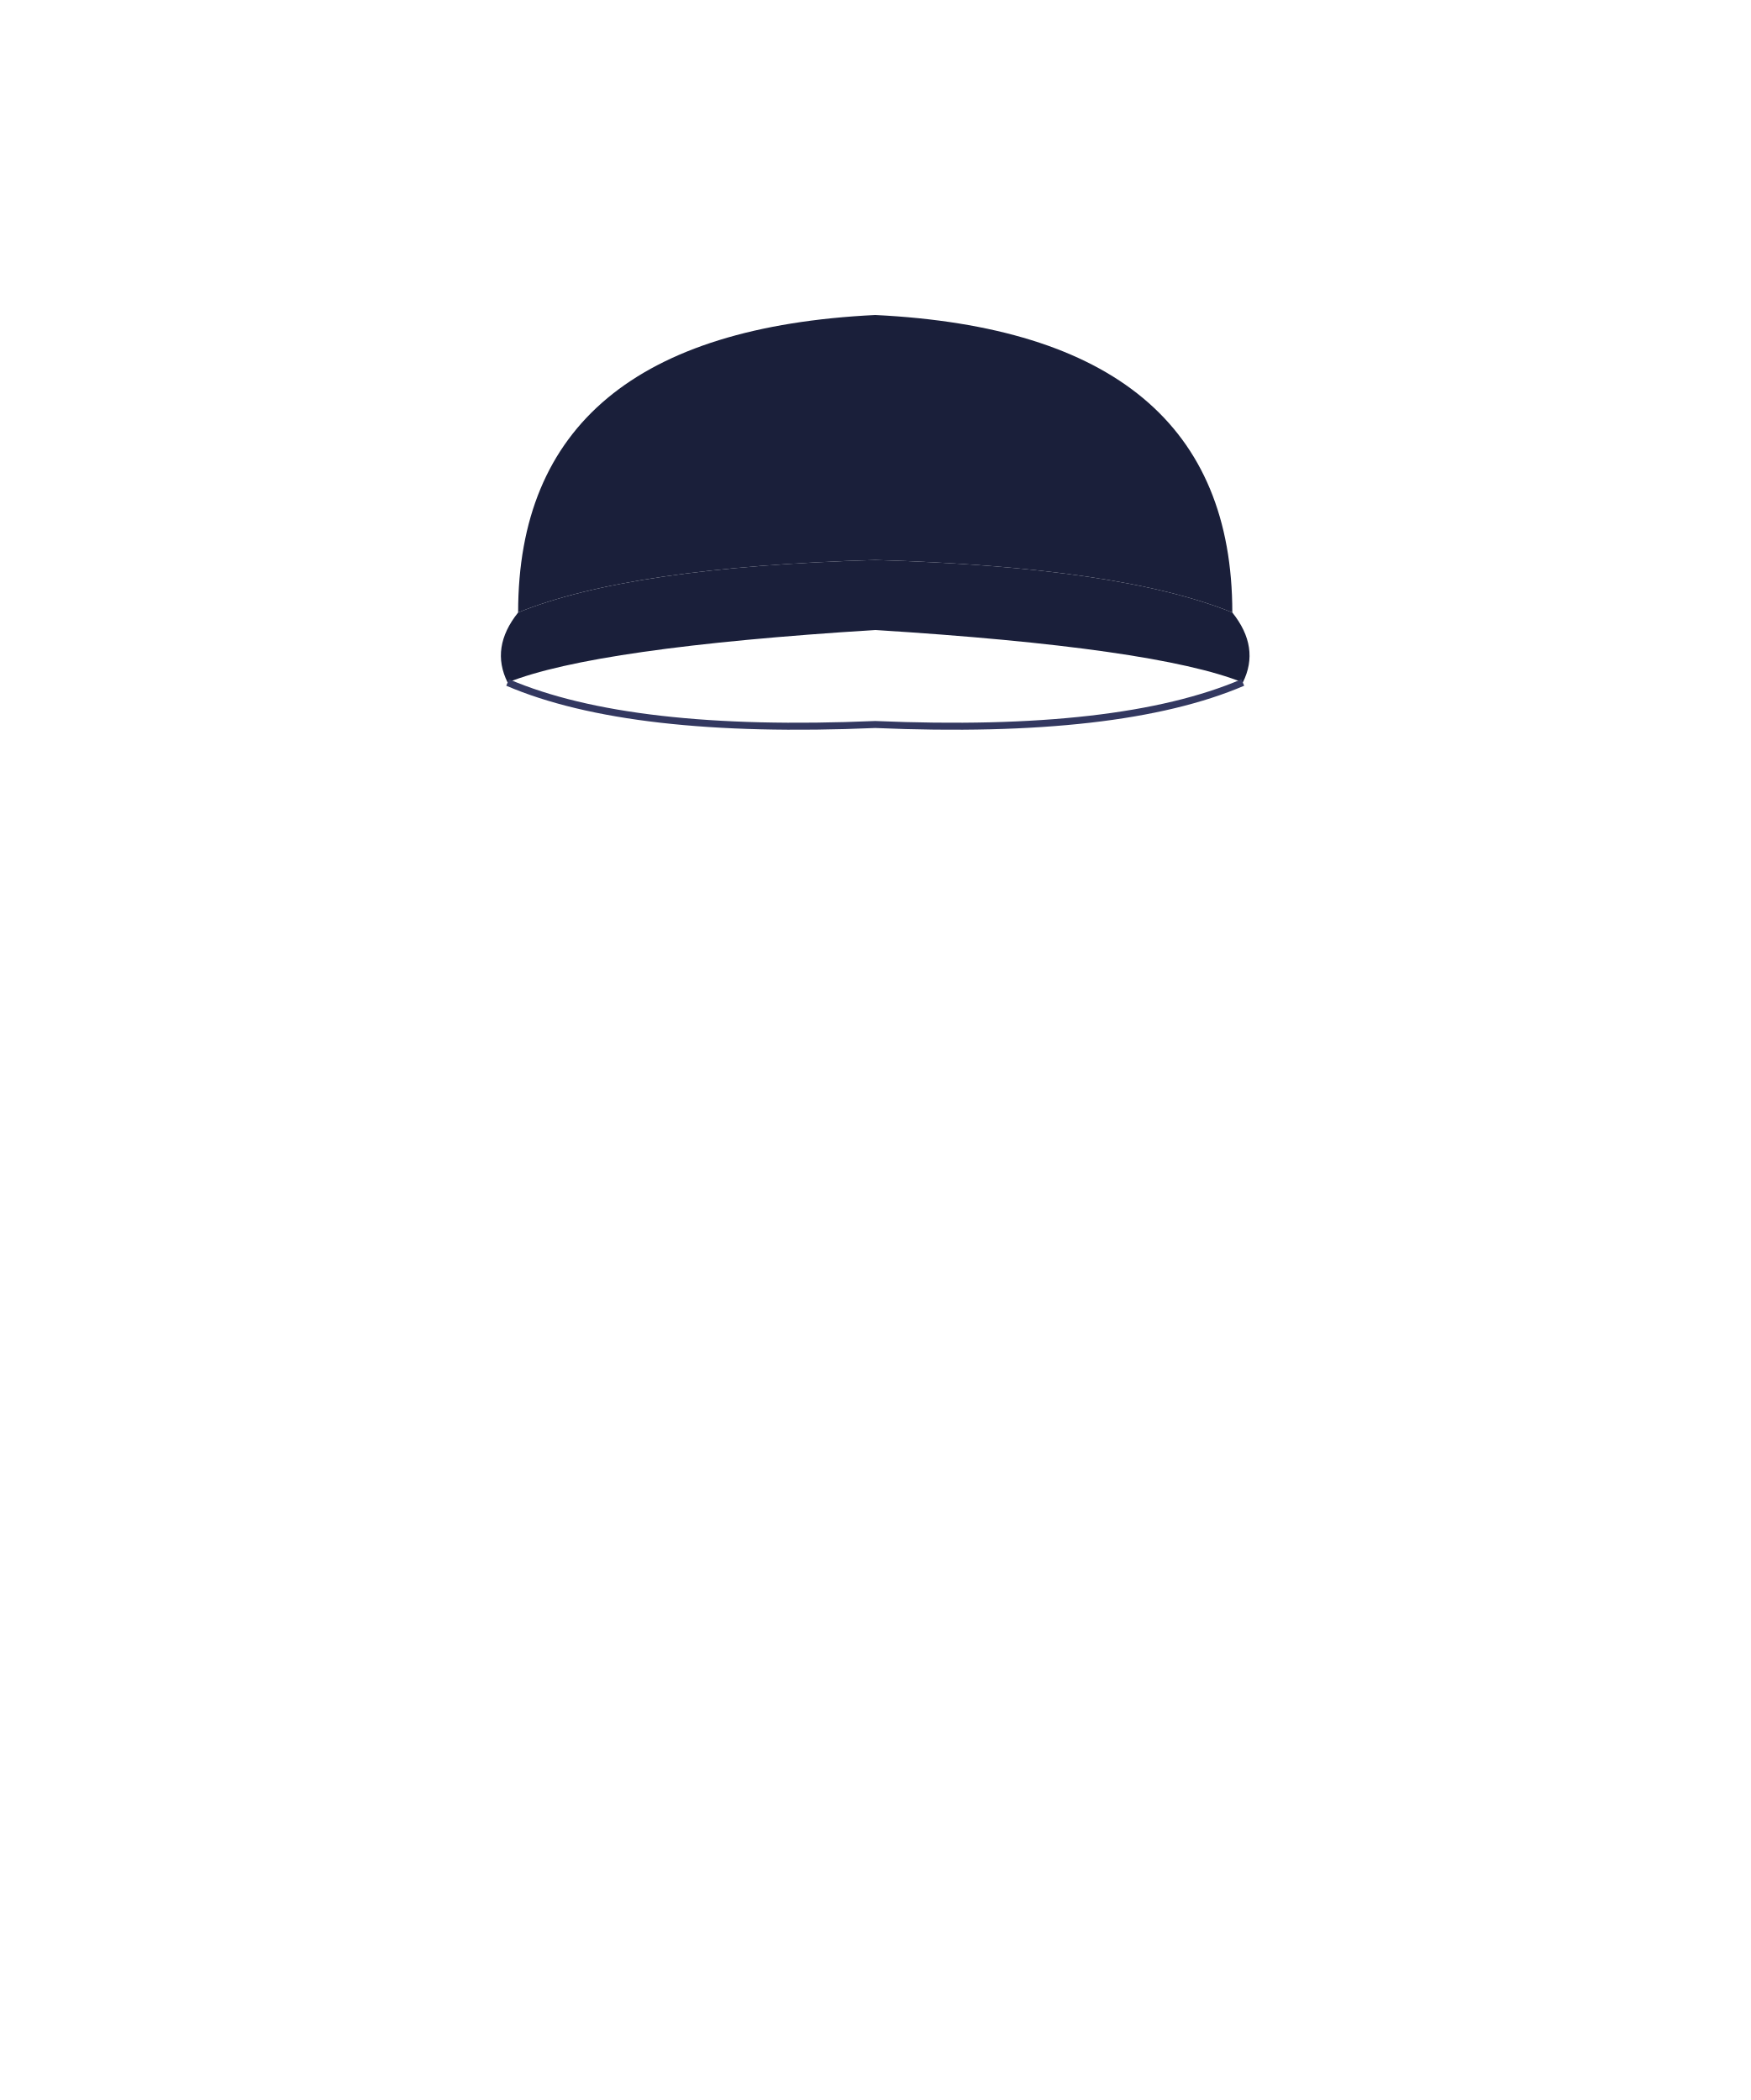
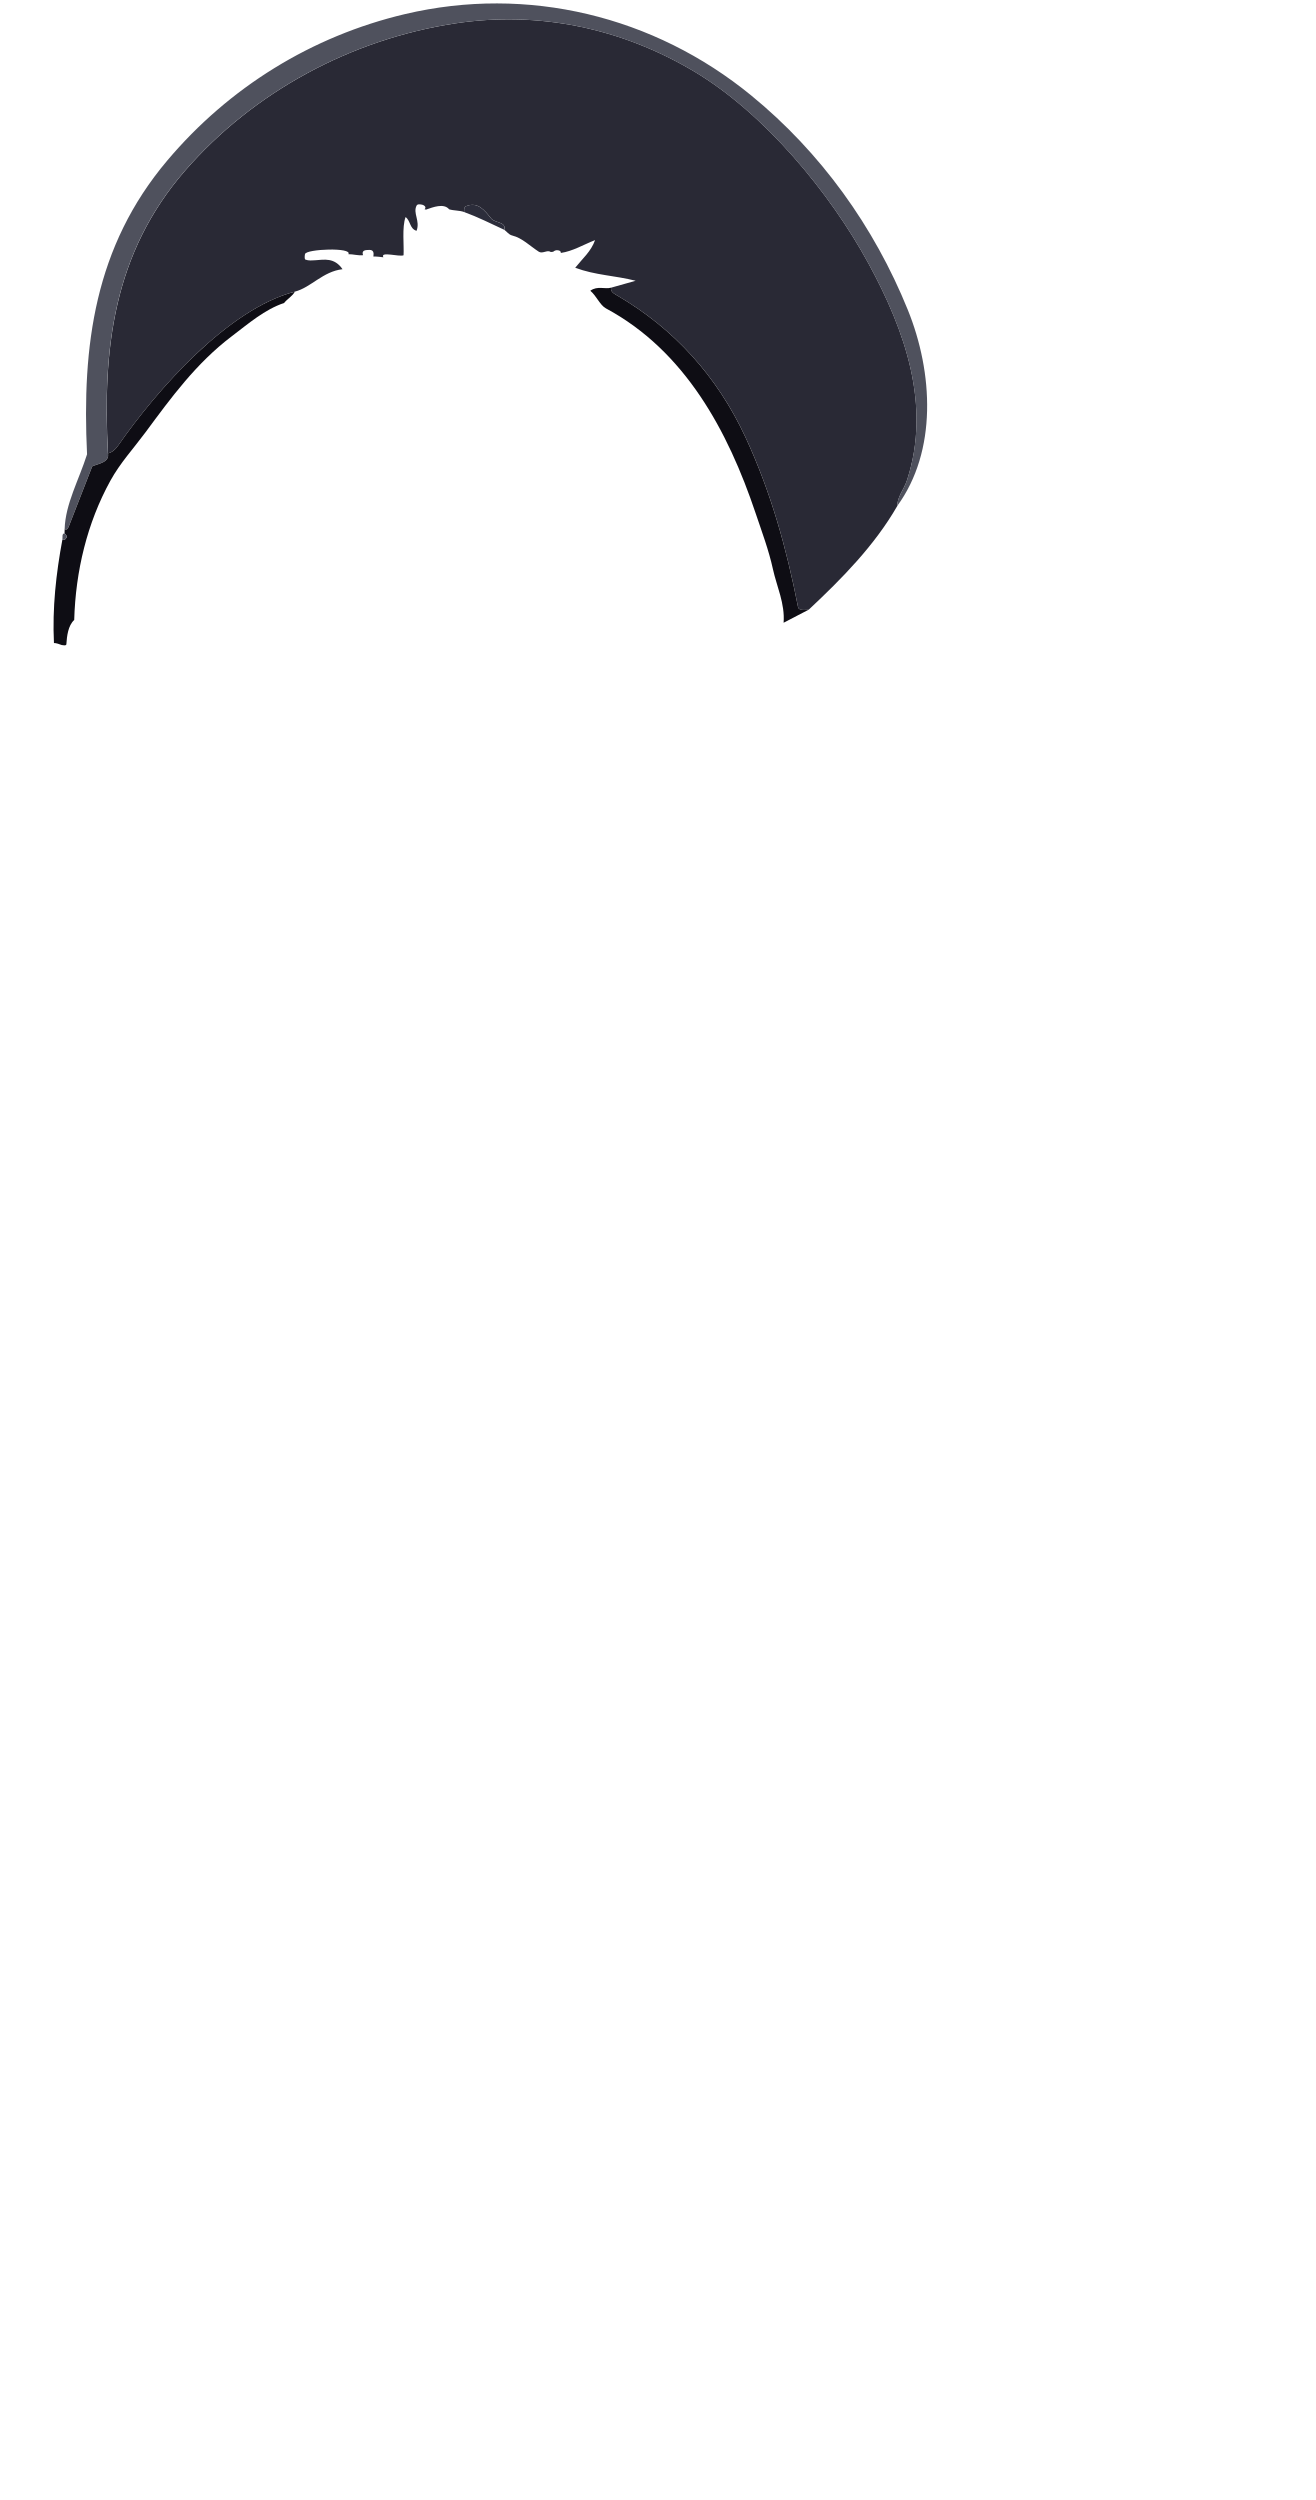
- <svg xmlns="http://www.w3.org/2000/svg" viewBox="0 0 500 600">
-   <path d="M148 175 Q148 95, 250 90 Q352 95, 352 175 Q320 162, 250 160 Q180 162, 148 175 Z" fill="#1A1F3A" />
-   <path d="M148 175 Q140 185, 145 195 Q170 185, 250 180 Q330 185, 355 195 Q360 185, 352 175 Q320 162, 250 160 Q180 162, 148 175 Z" fill="#1A1F3A" />
-   <path d="M145 195 Q180 210, 250 207 Q320 210, 355 195" stroke="#333860" stroke-width="2" fill="none" />
+ <svg xmlns="http://www.w3.org/2000/svg" id="_7portrait-cap.svg" data-name="7portrait-cap.svg" viewBox="250 200 500 950">
+   <path d="M590.95,392.3c-8.69,15.07-20.98,27.52-33.62,39.37-.58.03-3.76.59-4.06-.95-4.39-22.41-10.38-43.91-20-64.6-10.68-22.97-26.98-41.16-48.8-53.86-1.37-.8-2.5-1.45-2.26-2.94l9.34-2.63c-7.79-2-15.35-2.08-22.97-4.95,2.8-3.51,6.01-6.17,7.55-10.5-4.56,1.79-8.47,4.22-13.02,4.88.06-.81-.68-1.01-1.45-1.04-.48-.02-1.07.23-1.51.63-.28-.1-.73.17-.96,0-1.17-.86-3.06.84-4.43-.05-3.43-2.22-6.33-5.23-10.07-6.15-1.43-.35-2.05-1.48-3.06-2.19.85-3.07-3.59-2.57-4.95-4.26-2.49-3.09-5.1-6.65-9.78-4.62-.63.27-.47,1.67-.52,2.13-1.77-.65-3.89-.48-5.7-1.03-2.01-2.42-6.11-.83-8.78.11l-.57-.14c.89-.8-.22-1.56-.81-1.7-.75-.17-1.86-.36-2.2.29-1.53,2.89,1.43,5.79-.03,9.61-2.66-.78-2.21-3.76-4.17-5.23-1.42,3.81-.54,10.95-.77,14.53-1.65.69-9.02-1.63-7.66.76-1.01-.13-2.76-.34-3.8-.29.24-1.57-.03-2.51-1.49-2.51-1.7,0-3.07.17-2.44,2-1.92.22-3.72-.4-5.58-.38,1.67-2.66-16.07-2-16.48-.03-.08.39-.32,1.92.2,2.11,1.23.45,2.59.29,3.62.23,3.43-.22,7.34-1.14,10.44,3.4-7.49.85-11.97,6.94-18.1,8.52-25.27,6.5-52.29,37.12-67.19,58.53-1.09,1.56-2.31,2.55-3.83,2.9-2.12-39.66,2.05-75.98,29.23-107.32,26.05-30.04,63.26-50.05,102.72-56.04,31.85-4.84,63.22,1.86,90.77,18.25,26.68,15.88,51.62,46.07,66.29,73.02,13.89,25.52,23.92,53.88,14.64,82.27-1.19,3.65-3.76,6.37-3.71,9.86Z" fill="#292935" />
+   <path d="M590.95,392.3c-.05-3.49,2.52-6.21,3.71-9.86,9.28-28.39-.75-56.75-14.64-82.27-14.66-26.95-39.61-57.14-66.29-73.02-27.55-16.39-58.92-23.1-90.77-18.25-39.45,6-76.67,26-102.72,56.04-27.18,31.34-31.35,67.67-29.23,107.32.73,3.47-3.7,3.9-5.97,4.95l-8.8,22.57c-.46,1.17-.87,1.76-1.68,1.29.28-9.58,5.4-18.62,8.52-28.43-1.98-41.37,2.86-78.92,30.51-111.67,23.42-27.75,54.85-47.25,90.33-55.62,46.51-10.97,94.58.68,131.53,30.91,26.44,21.62,46.7,49.85,59.51,81.47,9.68,23.89,11.22,53.71-4.03,74.57Z" fill="#4f515d" />
+   <path d="M441.61,287.32c-5.05-2.34-10.01-4.84-15.25-6.75.05-.46-.11-1.86.52-2.13,4.68-2.04,7.28,1.53,9.78,4.62,1.36,1.69,5.8,1.19,4.95,4.26Z" fill="#2c2d3b" />
+   <path d="M362.03,310.84c-.95,1.79-2.85,2.72-4.07,4.29-7.38,2.48-13.48,7.79-19.94,12.69-13.48,10.22-23.06,23.37-32.74,36.47-4.68,6.32-9.59,11.58-13.34,18.39-8.84,16.06-13.21,34.35-13.74,52.9-2.34,2.18-2.78,6.12-2.98,9.25-.11.68-1.43.3-1.75.29-.75-.29-2.17-.81-2.97-.77-.65-13.27.79-26.33,3.22-39.37.6.51,1.3-.06,1.61-.82.18-.44-.32-1.11-.81-1.47l.05-1.61c.81.47,1.22-.12,1.68-1.29l8.8-22.57c2.26-1.04,6.7-1.48,5.97-4.95,1.52-.35,2.74-1.33,3.83-2.9,14.9-21.41,41.91-52.03,67.19-58.53Z" fill="#0e0d14" />
+   <path d="M273.72,404.97c.13-.72-.3-2.24.8-2.29.49.36.99,1.03.81,1.47-.31.76-1.01,1.32-1.61.82Z" fill="#4f515d" />
+   <path d="M547.77,436.64c.56-7.28-2.63-13.85-4.04-20.3-1.6-7.32-4.23-14.28-6.6-21.33-10.49-31.24-26.83-61.66-56.87-77.82-2.29-1.24-3.57-4.71-5.94-6.71,2.73-1.97,5.51-.49,7.88-1.16-.23,1.49.89,2.14,2.26,2.94,21.82,12.7,38.11,30.89,48.8,53.86,9.62,20.69,15.61,42.18,20,64.6.3,1.54,3.48.98,4.06.95" fill="#0e0d14" />
</svg>
